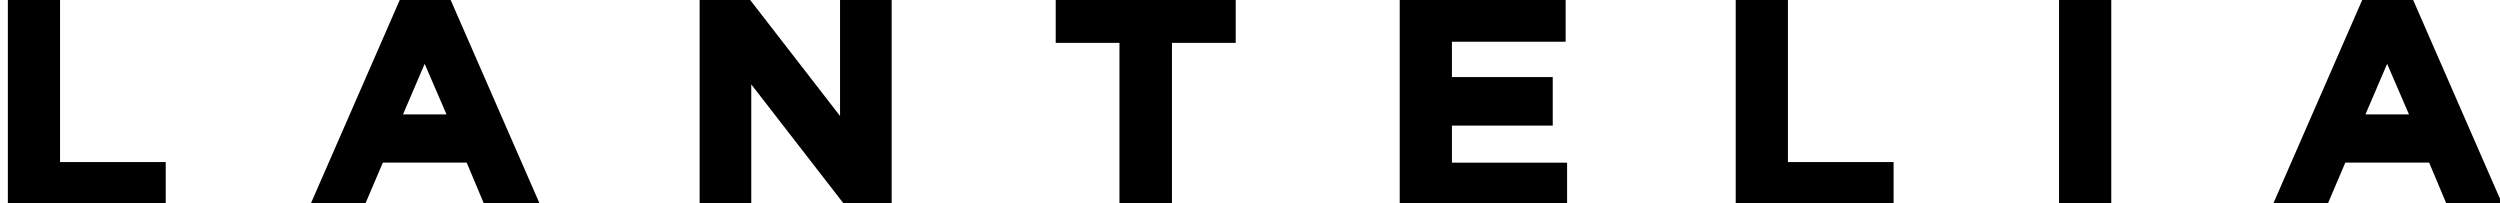
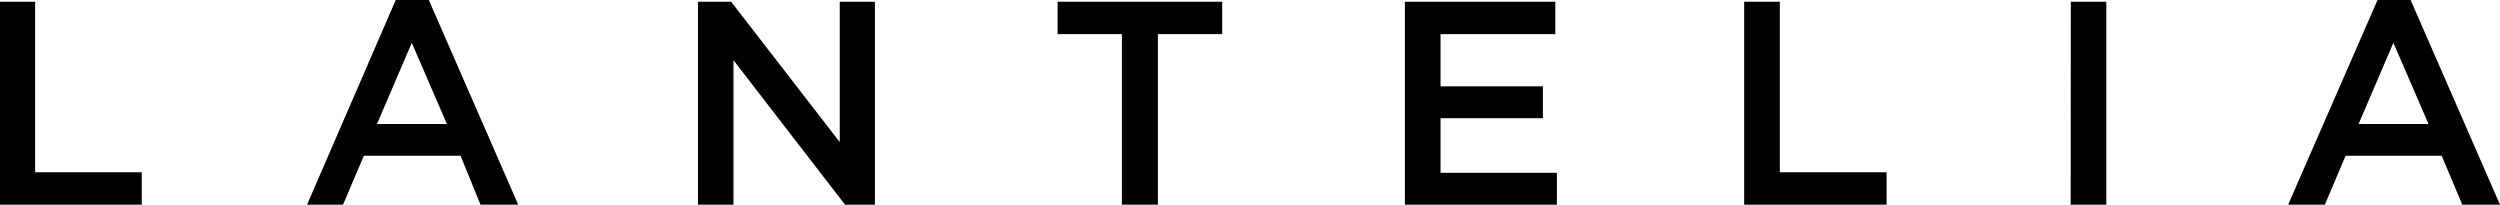
- <svg xmlns="http://www.w3.org/2000/svg" width="148px" height="12px" viewBox="0 0 148 12" version="1.1">
-   <g id="Desktop" stroke="#000000" stroke-width="1" fill="#000000" fill-rule="evenodd">
-     <g id="01_Main_page-1" transform="translate(-61, -53)" fill="#000000">
-       <g id="block-1">
-         <g id="header">
-           <path d="M61.965,65 L70.311,65 L70.311,63.096 L64.055,63.096 L64.055,53.1 L61.965,53.1 L61.965,65 Z M79.968,65 L85.204,53.015 L87.141,53.015 L92.377,65 L90.168,65 L88.96,62.127 L83.334,62.127 L82.109,65 L79.968,65 Z M84.099,60.274 L88.195,60.274 L86.138,55.514 L84.099,60.274 Z M102.918,65 L104.975,65 L104.975,56.534 L111.537,65 L113.287,65 L113.287,53.1 L111.231,53.1 L111.231,61.328 L104.856,53.1 L102.918,53.1 L102.918,65 Z M127.772,65 L129.88,65 L129.88,55.038 L133.654,55.038 L133.654,53.1 L123.998,53.1 L123.998,55.038 L127.772,55.038 L127.772,65 Z M144.363,65 L153.272,65 L153.272,63.13 L146.454,63.13 L146.454,59.934 L152.422,59.934 L152.422,58.064 L146.454,58.064 L146.454,54.97 L153.186,54.97 L153.186,53.1 L144.363,53.1 L144.363,65 Z M164.254,65 L172.601,65 L172.601,63.096 L166.345,63.096 L166.345,53.1 L164.254,53.1 L164.254,65 Z M183.395,65 L185.487,65 L185.487,53.1 L183.395,53.1 L183.395,65 Z M196.145,65 L201.381,53.015 L203.32,53.015 L208.555,65 L206.345,65 L205.138,62.127 L199.512,62.127 L198.287,65 L196.145,65 Z M200.276,60.274 L204.374,60.274 L202.316,55.514 L200.276,60.274 Z" id="Lantelia" />
-         </g>
-       </g>
-     </g>
-   </g>
+ <svg xmlns="http://www.w3.org/2000/svg" viewBox="0 0 146.56 12">
+   <path d="M0,12H8.31V10.1H2.06V.1H0Zm18,0L23.2,0h1.94l5.24,12H28.17L27,9.13H21.33L20.11,12Zm4.1-4.73h4.1L24.14,2.51ZM40.92,12H43V3.53L49.54,12h1.75V.1H49.23V8.33L42.86.1H40.92Zm24.85,0h2.11V2h3.77V.1H62V2h3.77Zm16.59,0h8.91V10.13H84.45V6.93h6V5.06h-6V2h6.73V.1H82.36Zm19.89,0h8.35V10.1h-6.26V.1h-2.09Zm19.14,0h2.09V.1H121.4Zm12.75,0,5.24-12h1.94l5.24,12h-2.21l-1.21-2.87h-5.63L136.29,12Zm4.13-4.73h4.1l-2.06-4.76Z" />
</svg>
